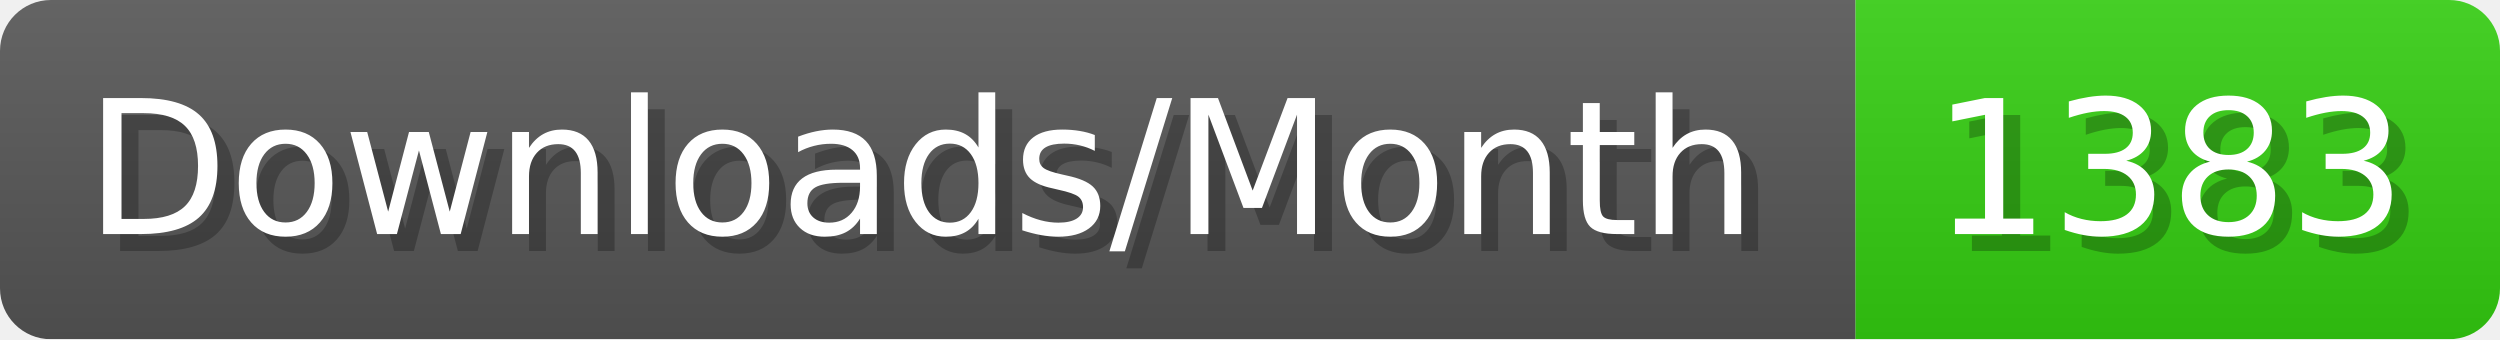
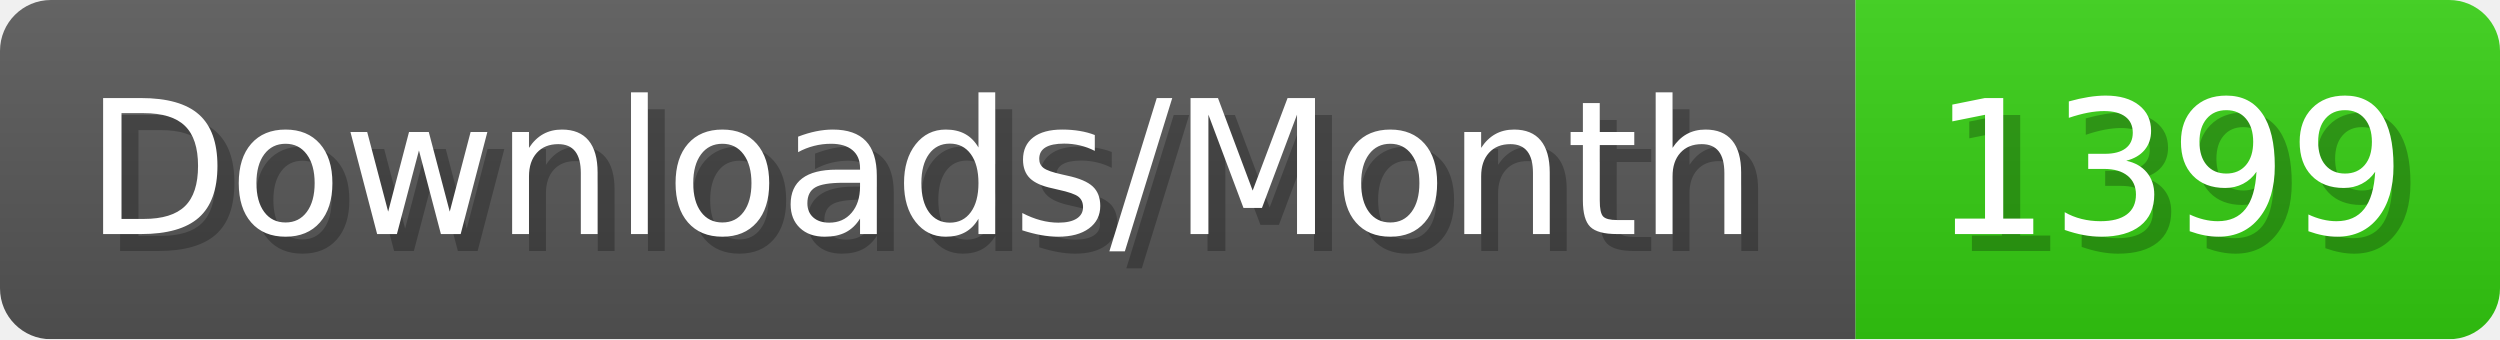
- <svg xmlns="http://www.w3.org/2000/svg" width="147.4" height="20" viewBox="0 0 1474 200" role="img" aria-label="Downloads/Month: 1383">
+ <svg xmlns="http://www.w3.org/2000/svg" width="147.4" height="20" viewBox="0 0 1474 200" role="img" aria-label="Downloads/Month: 1399">
  <linearGradient id="YlXUI" x2="0" y2="100%">
    <stop offset="0" stop-opacity=".1" stop-color="#EEE" />
    <stop offset="1" stop-opacity=".1" />
  </linearGradient>
  <mask id="JHhop">
    <rect width="1474" height="200" rx="30" fill="#FFF" />
  </mask>
  <g mask="url(#JHhop)">
    <rect width="1094" height="200" fill="#555" />
    <rect width="380" height="200" fill="#3C1" x="1094" />
    <rect width="1474" height="200" fill="url(#YlXUI)" />
  </g>
  <g aria-hidden="true" fill="#fff" text-anchor="start" font-family="Verdana,DejaVu Sans,sans-serif" font-size="110">
    <text x="60" y="148" textLength="994" fill="#000" opacity="0.25">Downloads/Month</text>
    <text x="50" y="138" textLength="994">Downloads/Month</text>
-     <text x="1149" y="148" textLength="280" fill="#000" opacity="0.25">1383</text>
-     <text x="1139" y="138" textLength="280">1383</text>
+     <text x="1149" y="148" textLength="280" fill="#000" opacity="0.25">1399</text>
+     <text x="1139" y="138" textLength="280">1399</text>
  </g>
</svg>
